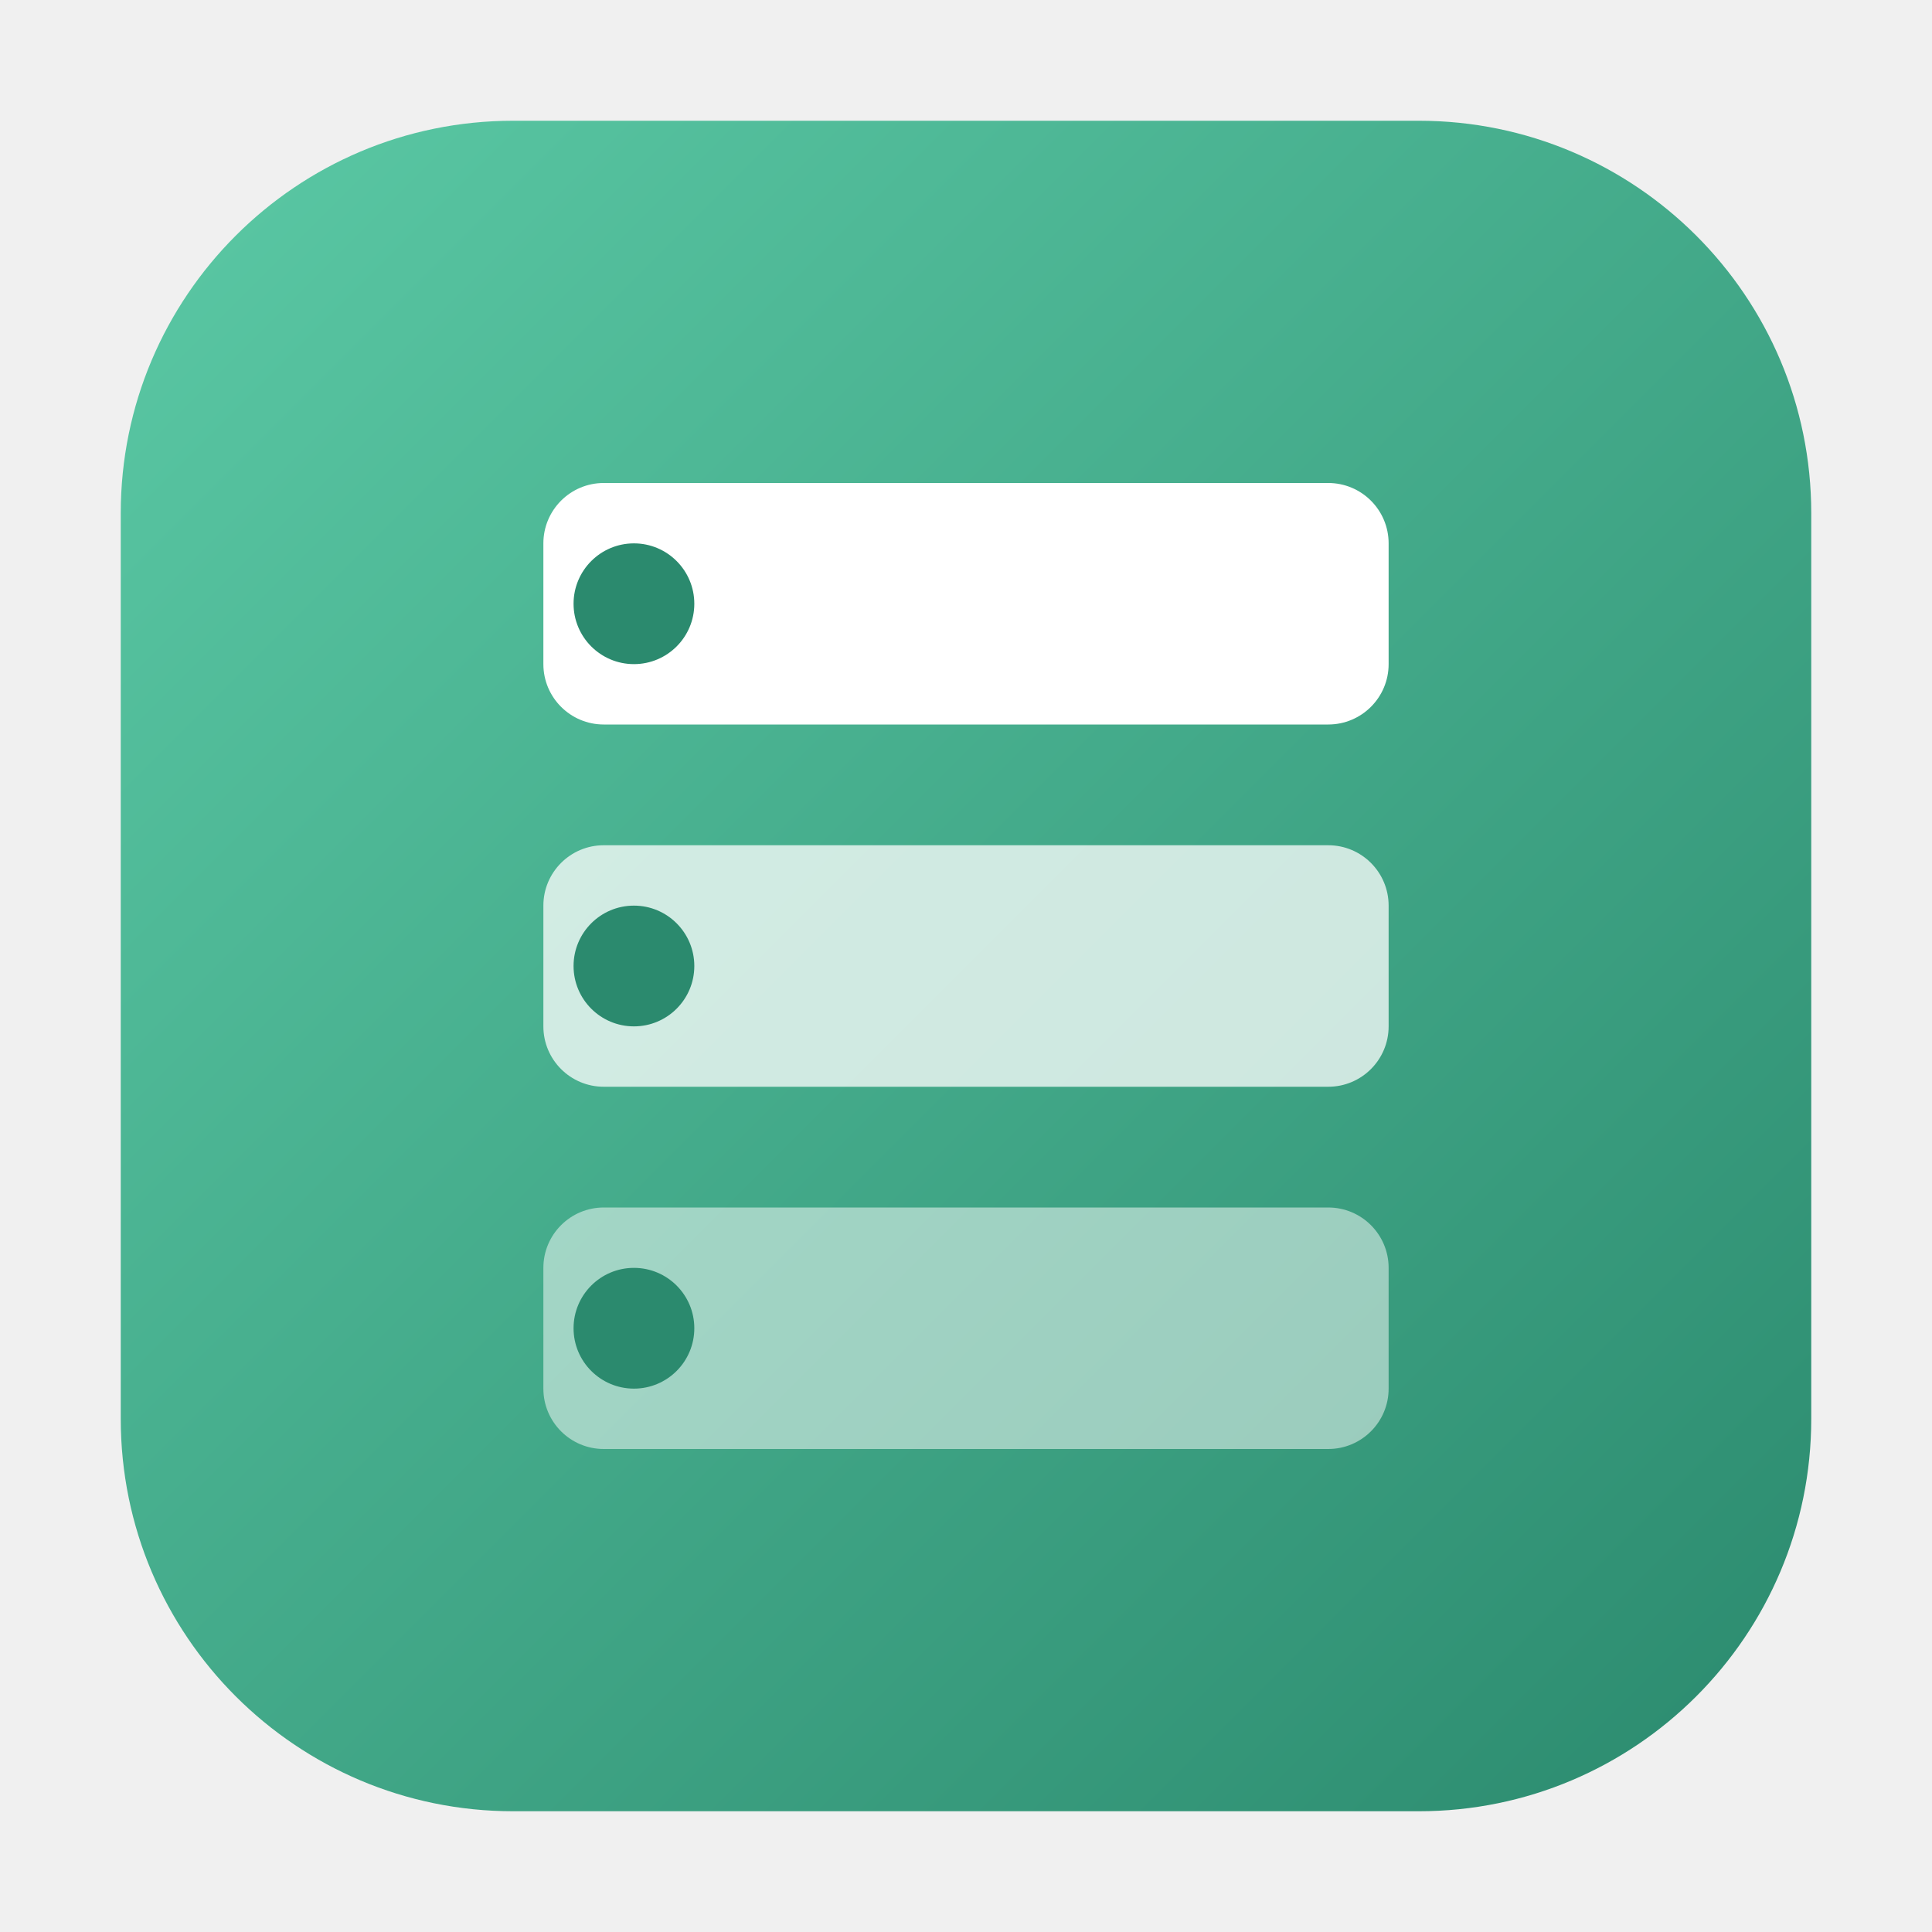
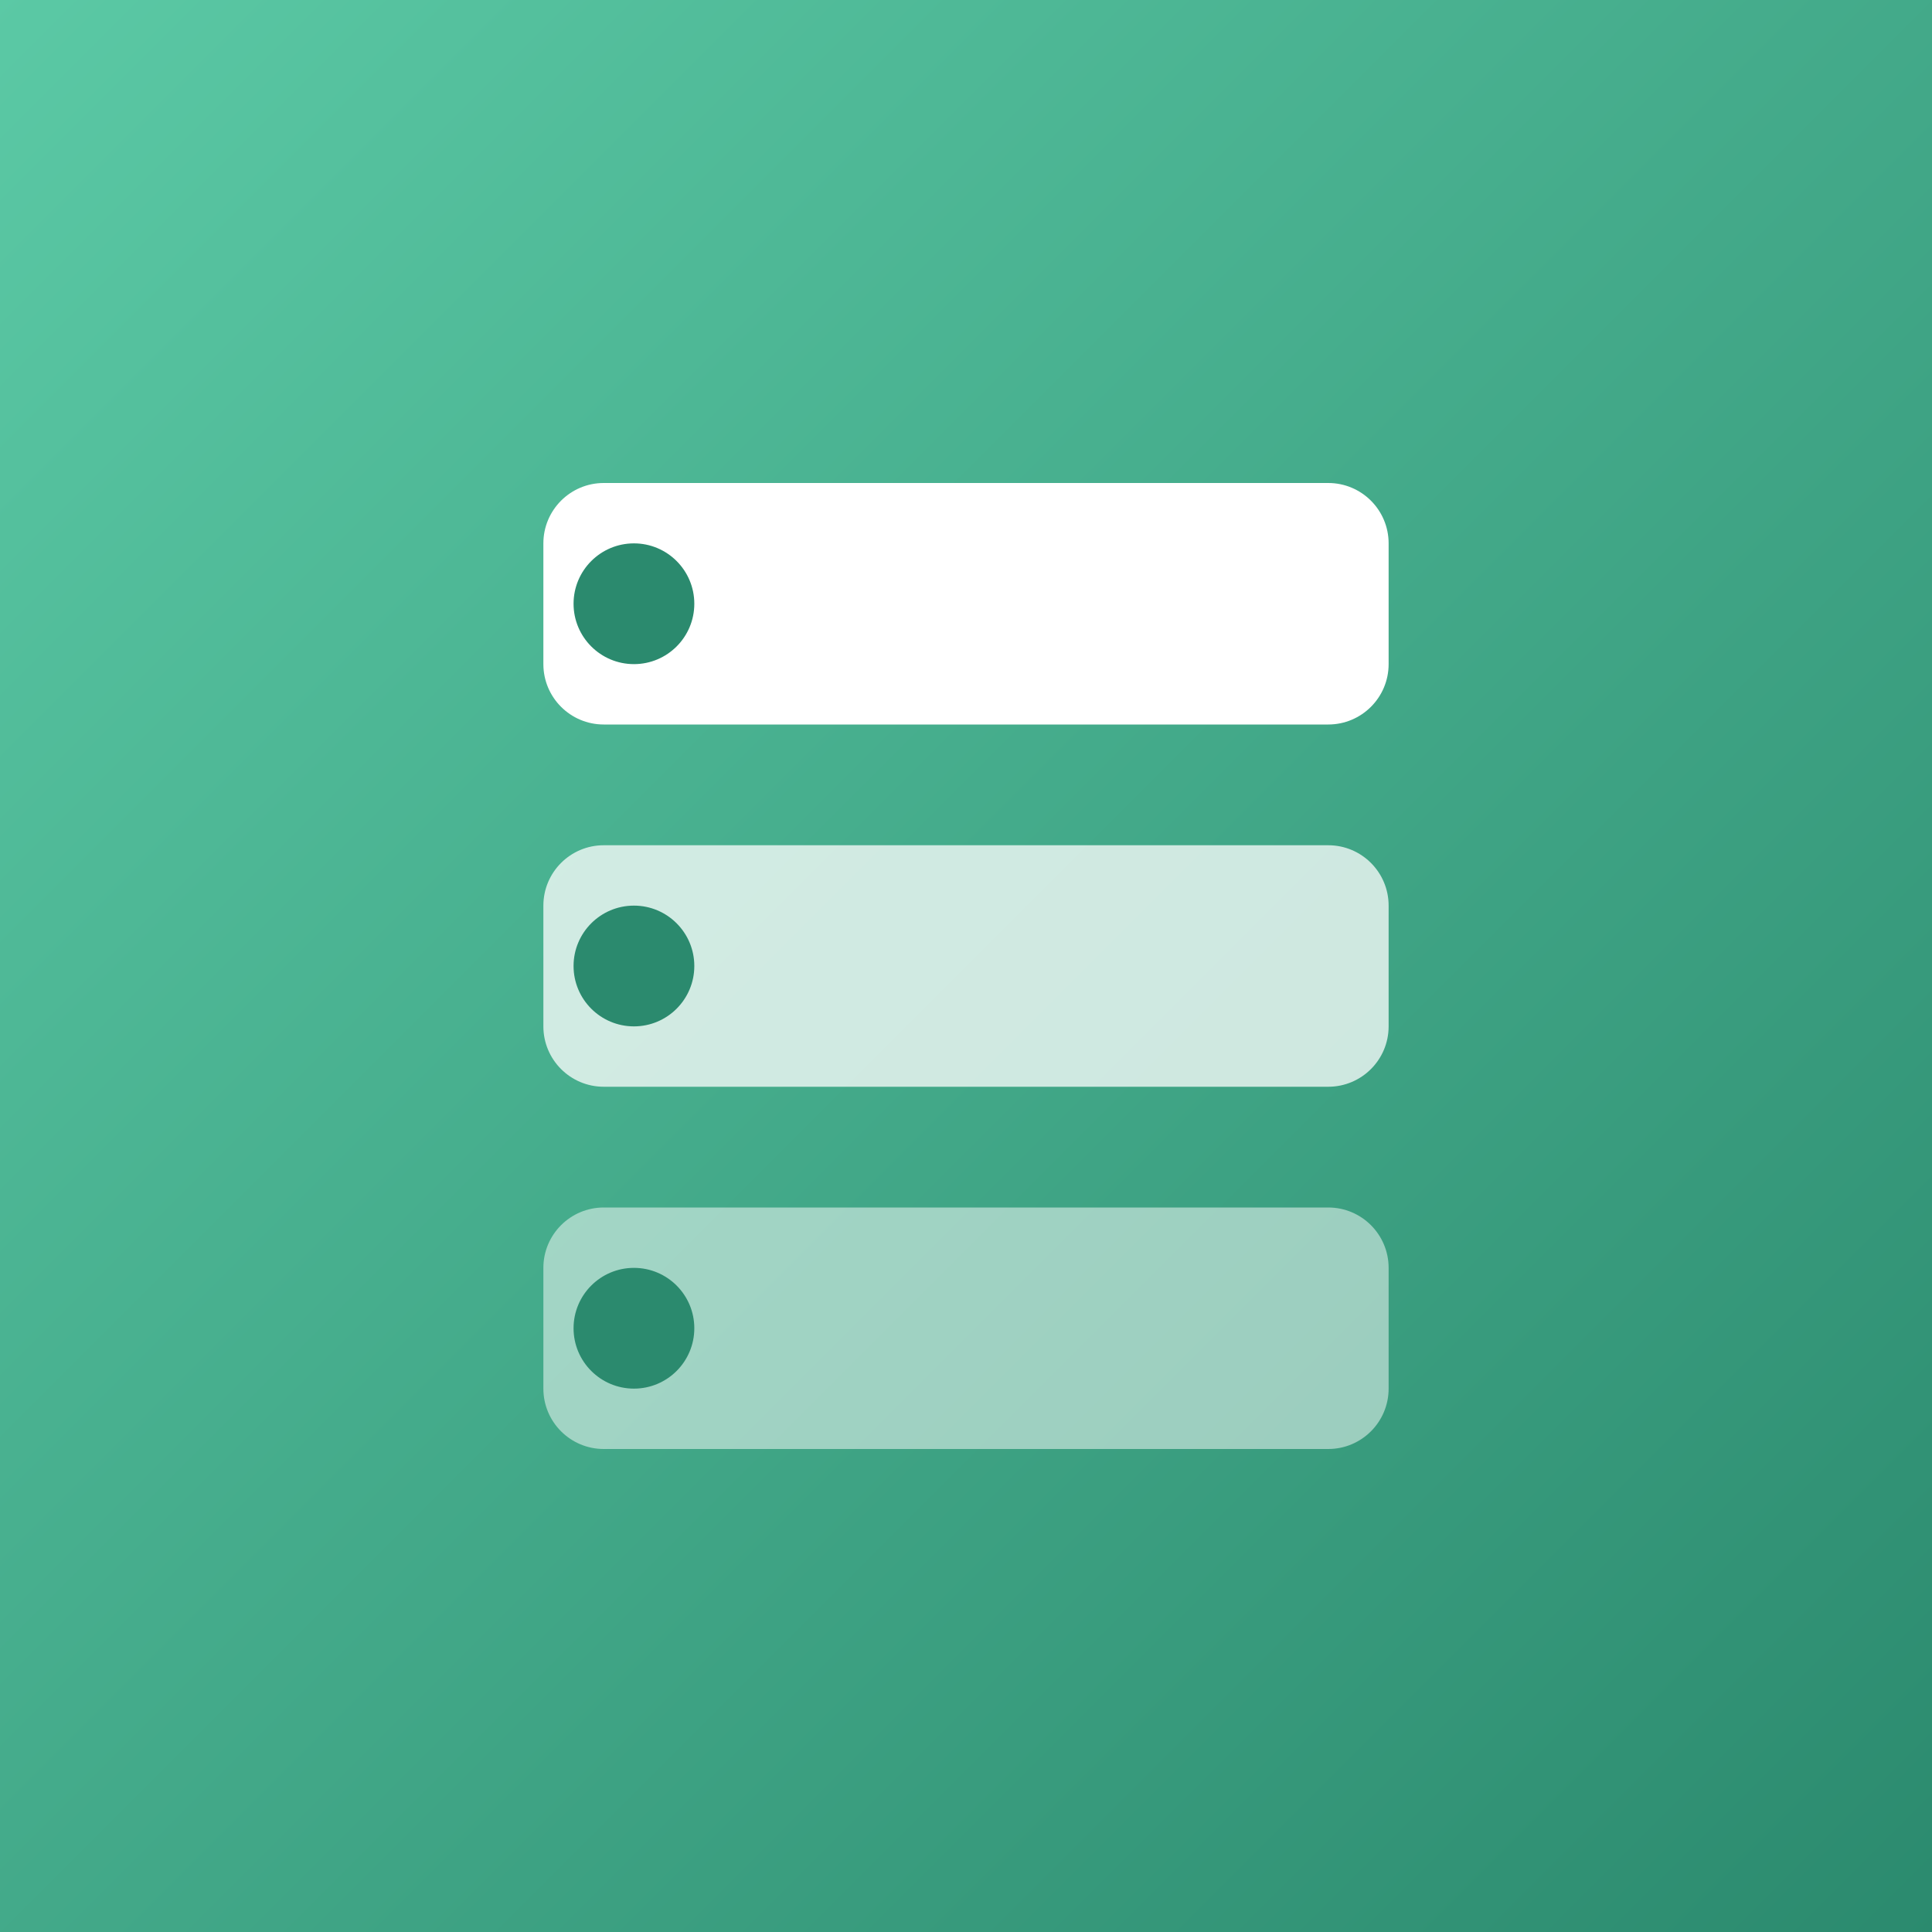
<svg xmlns="http://www.w3.org/2000/svg" width="128" height="128" viewBox="0 0 128 128">
  <defs>
    <linearGradient id="g" x1="0" y1="0" x2="1" y2="1">
      <stop offset="0" stop-color="#5bc9a5" />
      <stop offset="1" stop-color="#2b8a6e" />
    </linearGradient>
  </defs>
-   <rect x="8" y="8" width="112" height="112" rx="26" fill="url(#g)" />
+   <rect width="128" height="128" fill="url(#g)" />
  <rect x="36" y="32" width="56" height="16" rx="4" fill="#fff" />
  <rect x="36" y="56" width="56" height="16" rx="4" fill="#fff" fill-opacity="0.75" />
  <rect x="36" y="80" width="56" height="16" rx="4" fill="#fff" fill-opacity="0.5" />
  <circle cx="42" cy="40" r="4" fill="#2b8a6e" />
  <circle cx="42" cy="64" r="4" fill="#2b8a6e" />
  <circle cx="42" cy="88" r="4" fill="#2b8a6e" />
</svg>
